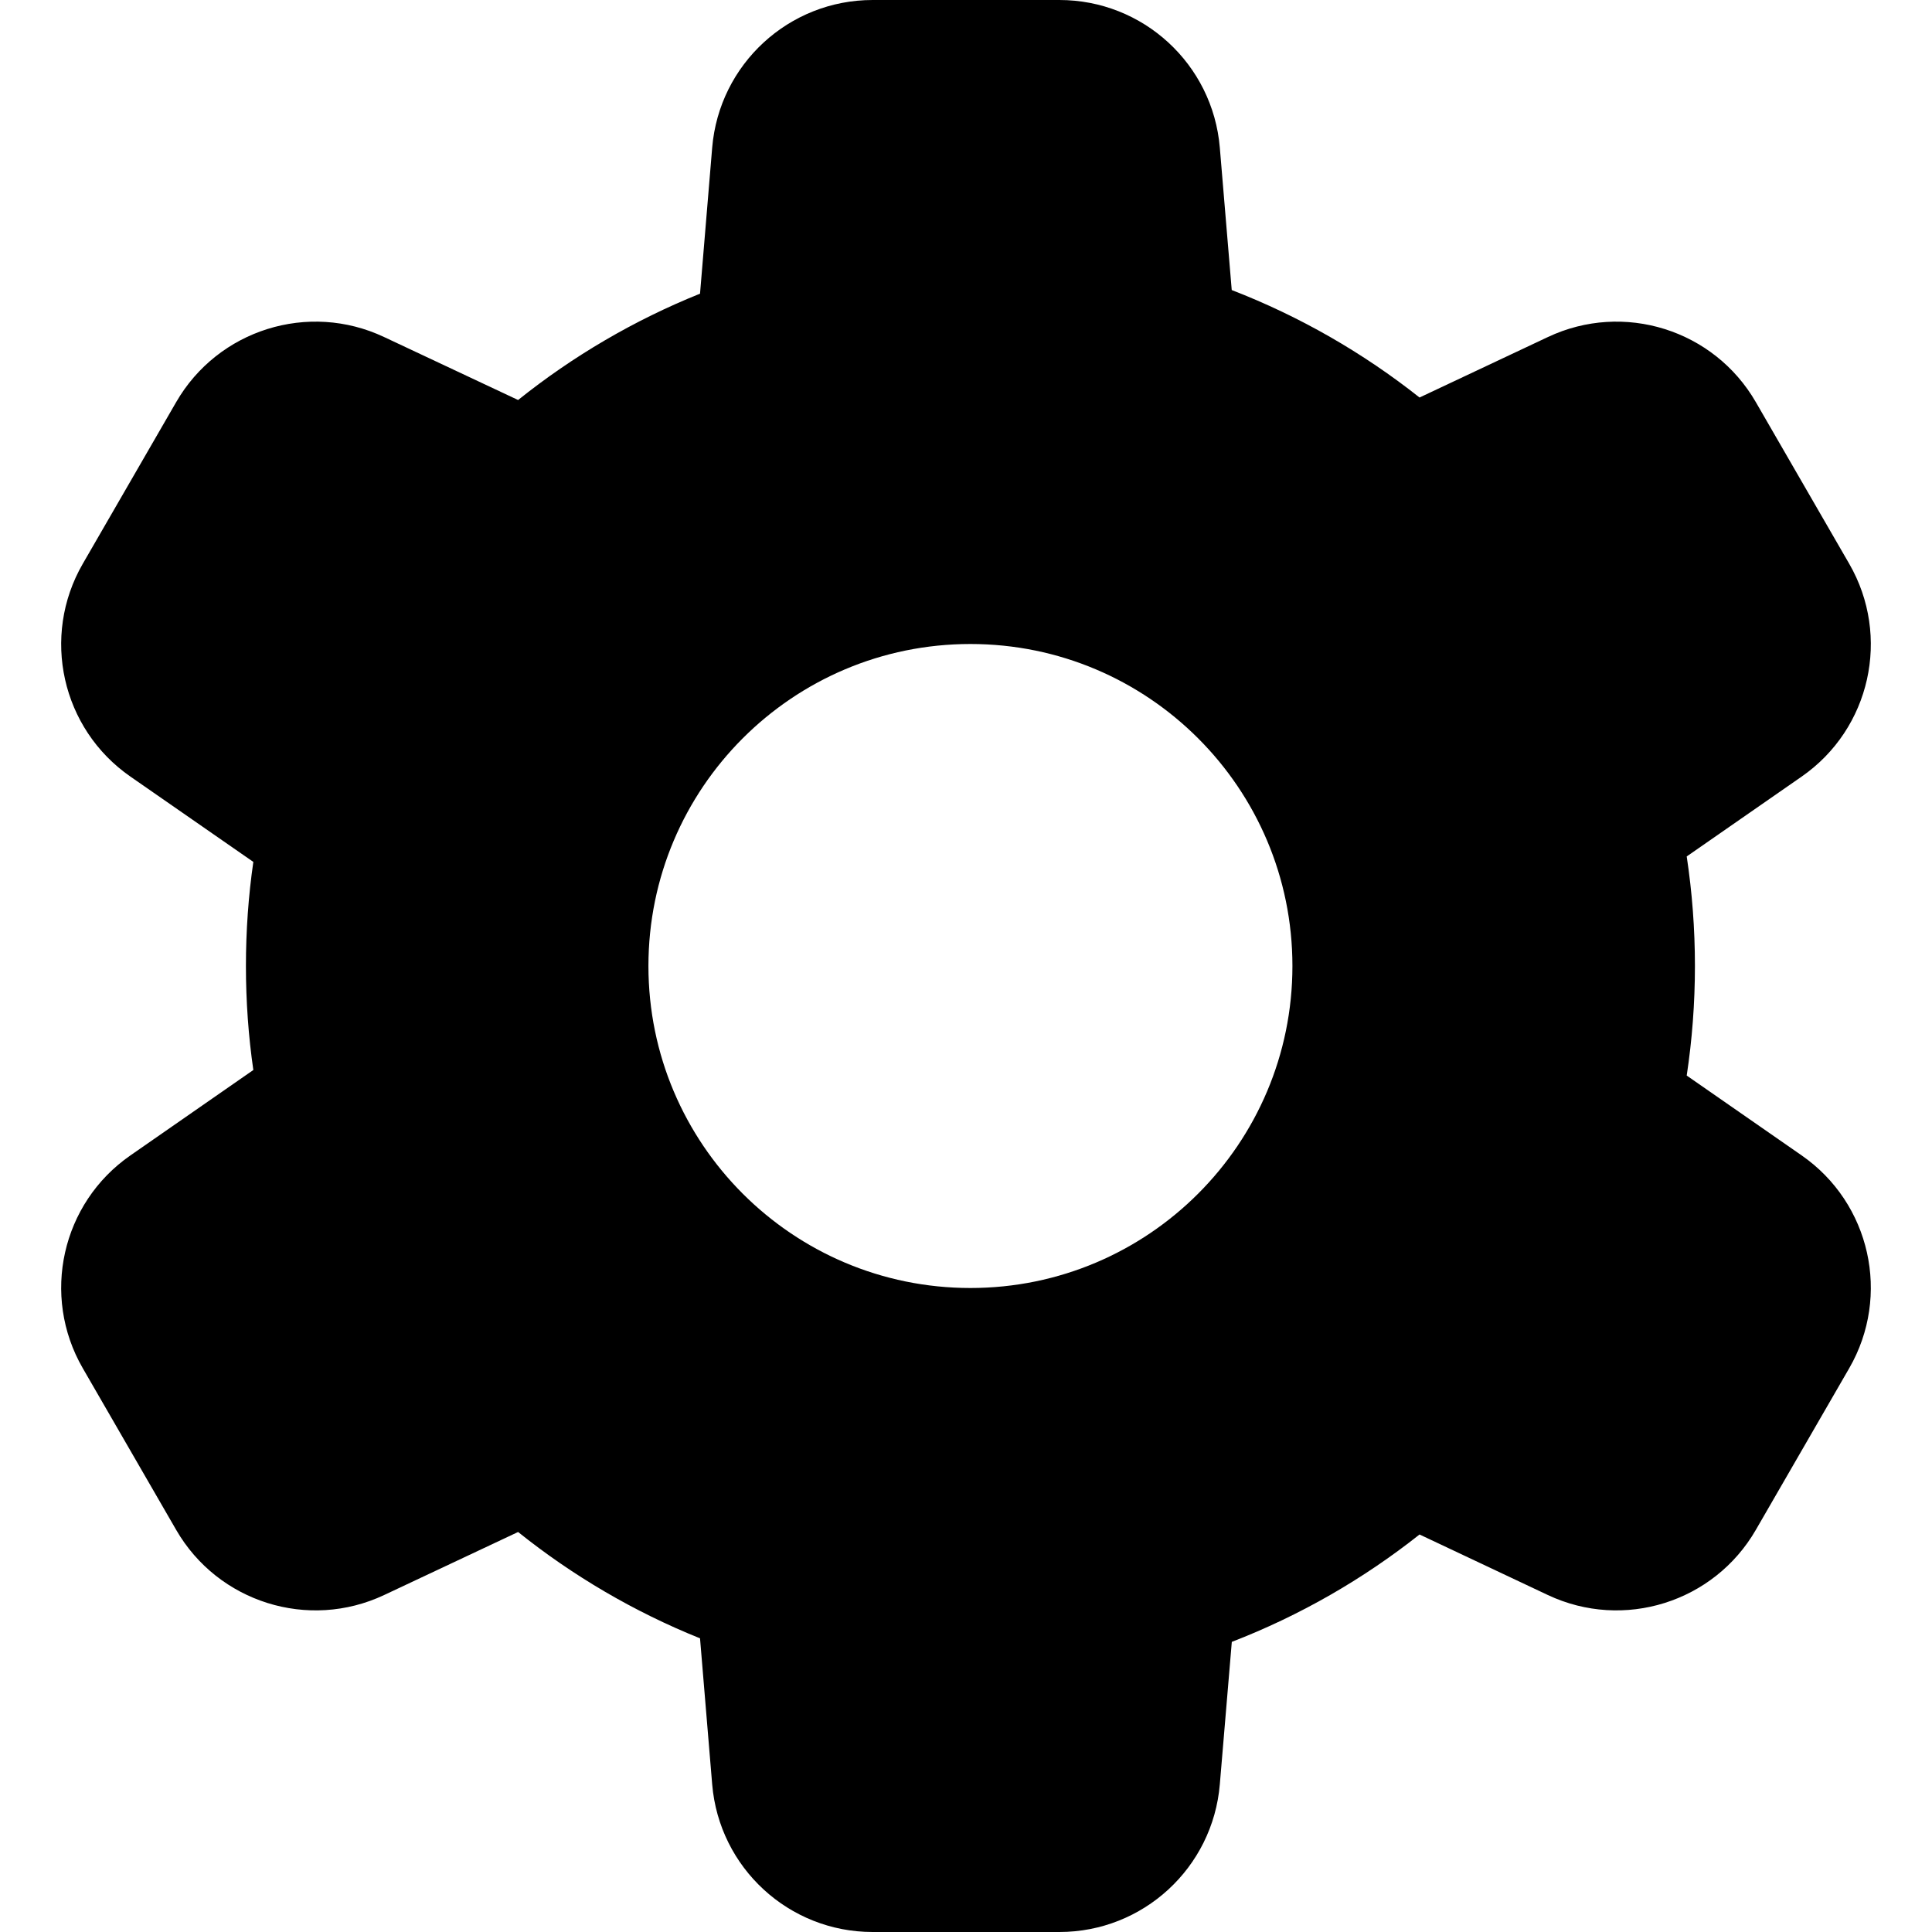
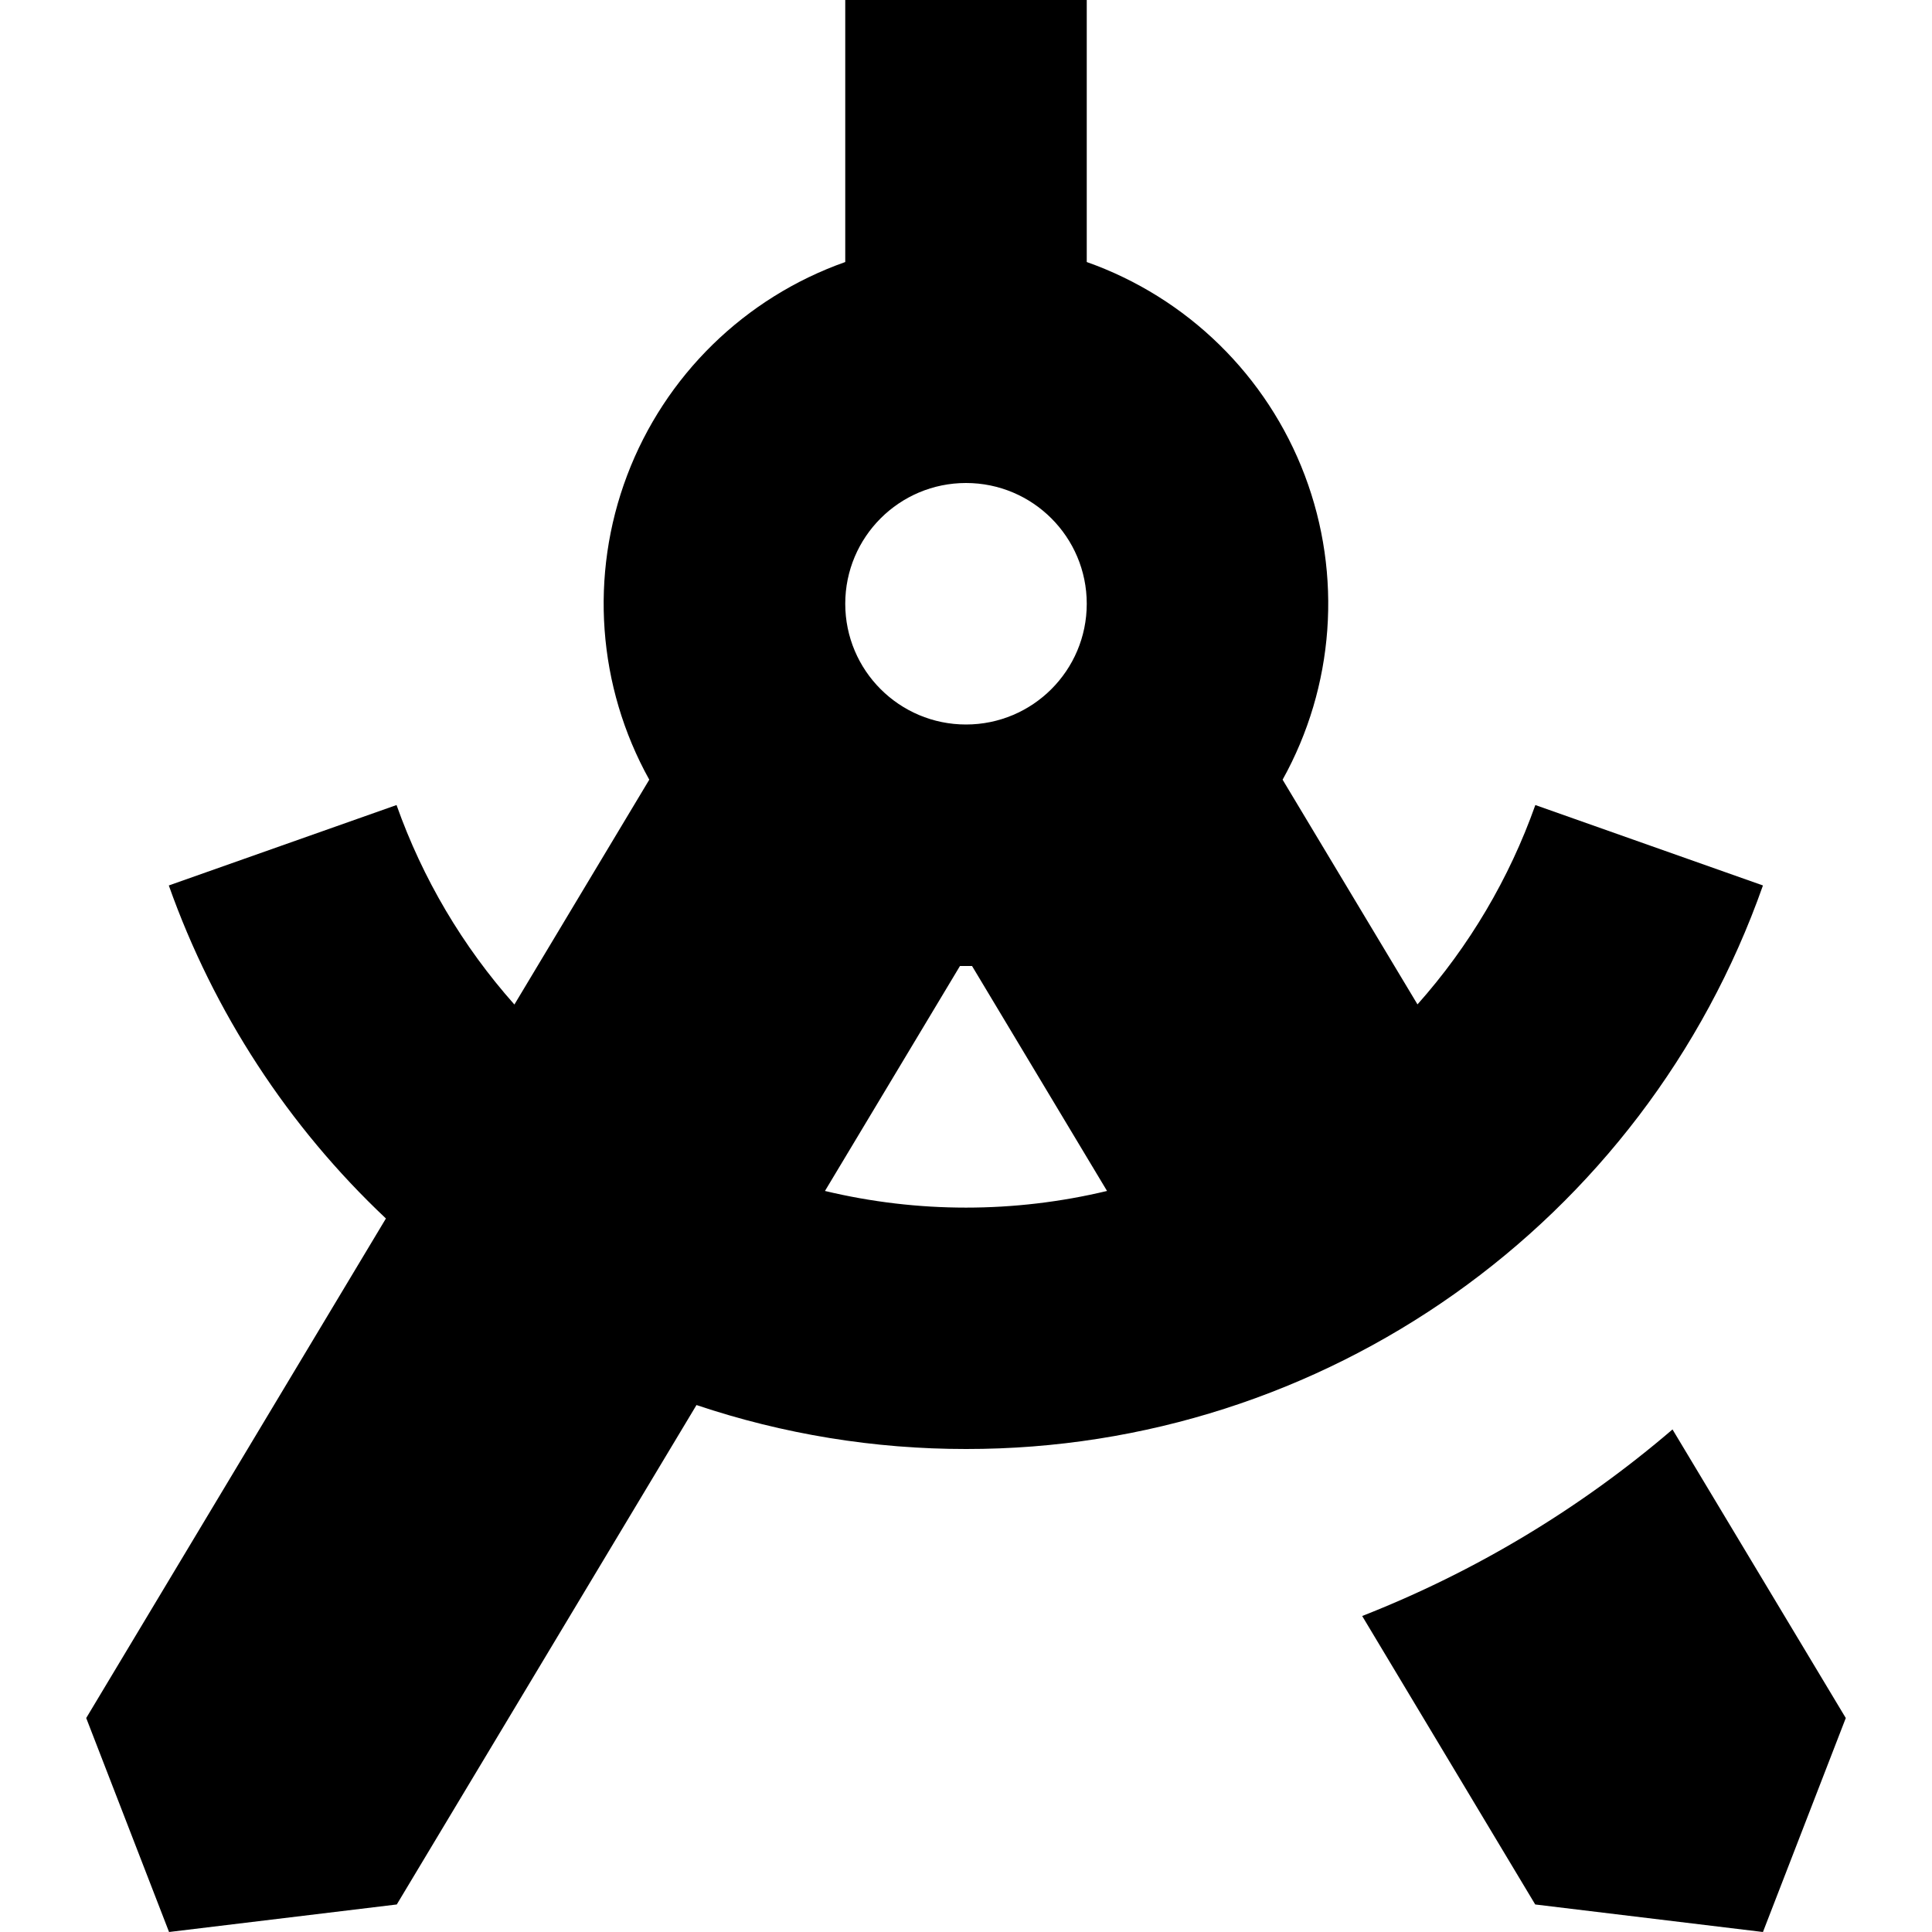
- <svg xmlns="http://www.w3.org/2000/svg" width="24" height="24" viewBox="0 0 24 24" fill="none">
-   <path fill-rule="evenodd" clip-rule="evenodd" d="M15.153 1.834C15.066 0.797 14.2 0 13.16 0H10.84C9.8 0 8.934 0.797 8.847 1.834L8.696 3.648C7.876 3.978 7.115 4.425 6.436 4.969L4.772 4.187C3.832 3.743 2.708 4.095 2.188 4.996L1.028 7.004C0.508 7.905 0.765 9.054 1.62 9.647L3.147 10.707C3.086 11.129 3.055 11.561 3.055 12C3.055 12.439 3.086 12.87 3.147 13.292L1.62 14.353C0.765 14.946 0.508 16.095 1.028 16.996L2.188 19.004C2.708 19.905 3.832 20.257 4.772 19.814L6.436 19.031C7.115 19.575 7.876 20.022 8.696 20.352L8.847 22.166C8.934 23.203 9.8 24 10.84 24H13.16C14.2 24 15.066 23.203 15.153 22.166L15.302 20.396C16.148 20.069 16.933 19.617 17.634 19.062L19.228 19.814C20.169 20.257 21.292 19.905 21.812 19.004L22.972 16.996C23.492 16.095 23.235 14.946 22.381 14.353L20.953 13.361C21.02 12.917 21.055 12.463 21.055 12C21.055 11.537 21.02 11.083 20.953 10.639L22.381 9.647C23.235 9.054 23.492 7.905 22.972 7.004L21.812 4.996C21.292 4.095 20.169 3.743 19.228 4.187L17.634 4.938C16.933 4.383 16.148 3.931 15.301 3.603L15.153 1.834ZM12.055 16C14.264 16 16.055 14.209 16.055 12C16.055 9.791 14.264 8 12.055 8C9.846 8 8.055 9.791 8.055 12C8.055 14.209 9.846 16 12.055 16Z" fill="currentColor" />
+ <svg xmlns="http://www.w3.org/2000/svg" width="16" height="16" viewBox="0 0 16 16" fill="none">
+   <path fill-rule="evenodd" clip-rule="evenodd" d="M9 2.17V0H7v2.17a3.001 3.001 0 0 0-1.623 4.287L4.26 8.319a4.995 4.995 0 0 1-.976-1.652l-1.886.666a7.007 7.007 0 0 0 1.798 2.758L.714 14.228 1.4 16l1.886-.228 2.482-4.136A6.992 6.992 0 0 0 8 12 6.99 6.99 0 0 0 14.6 7.333l-1.885-.666a4.996 4.996 0 0 1-.976 1.651l-1.117-1.861A3.001 3.001 0 0 0 9 2.17zM7.95 8a3.116 3.116 0 0 0 .1 0l1.118 1.863a5.013 5.013 0 0 1-2.336 0L7.95 8zM8 4a1 1 0 1 0 0 2 1 1 0 0 0 0-2z" fill="currentColor" />
+   <path d="m12.714 15.772-1.433-2.389a8.993 8.993 0 0 0 2.57-1.545l1.435 2.39L14.6 16l-1.886-.228z" fill="currentColor" />
</svg>
